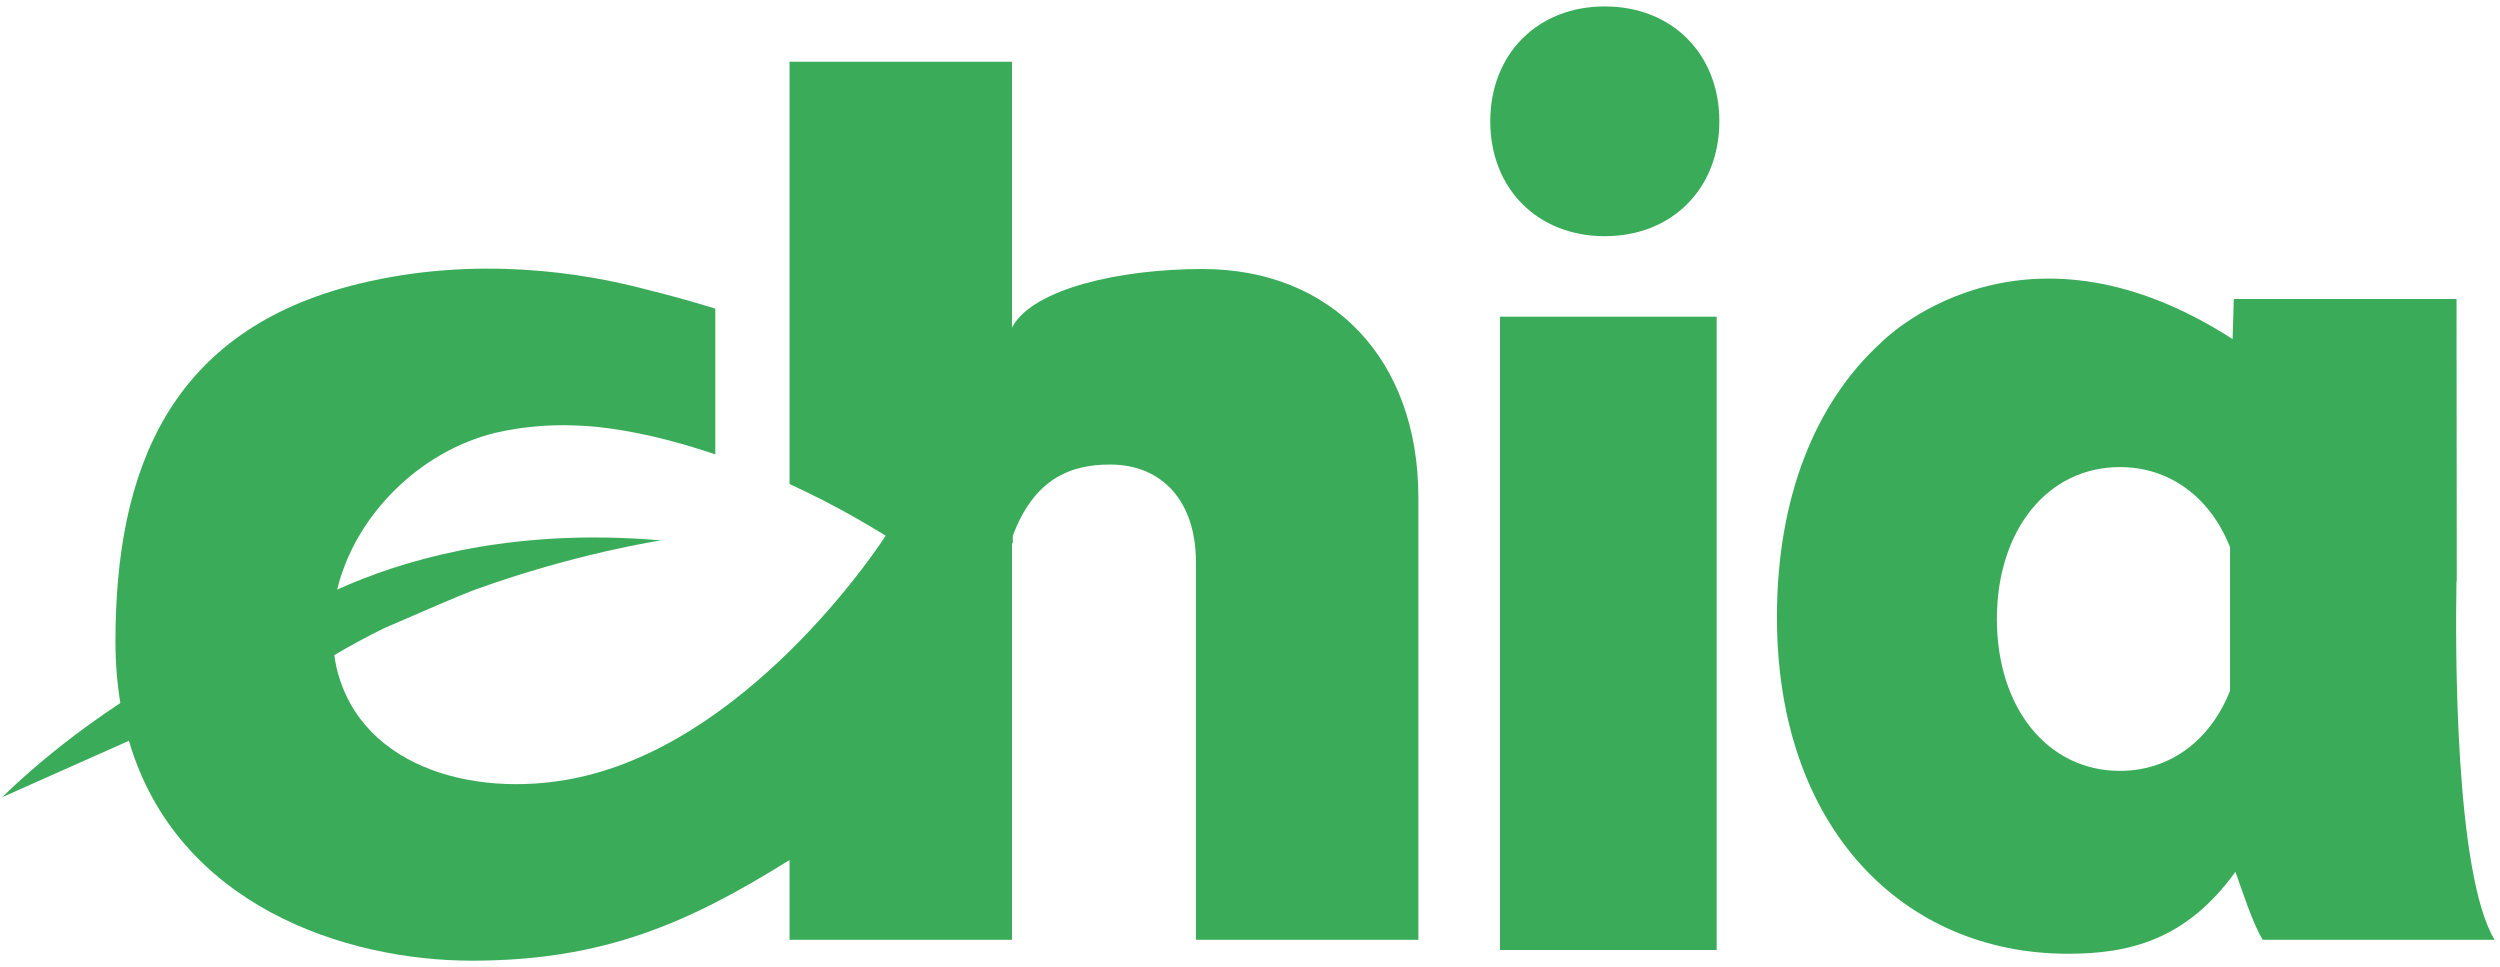
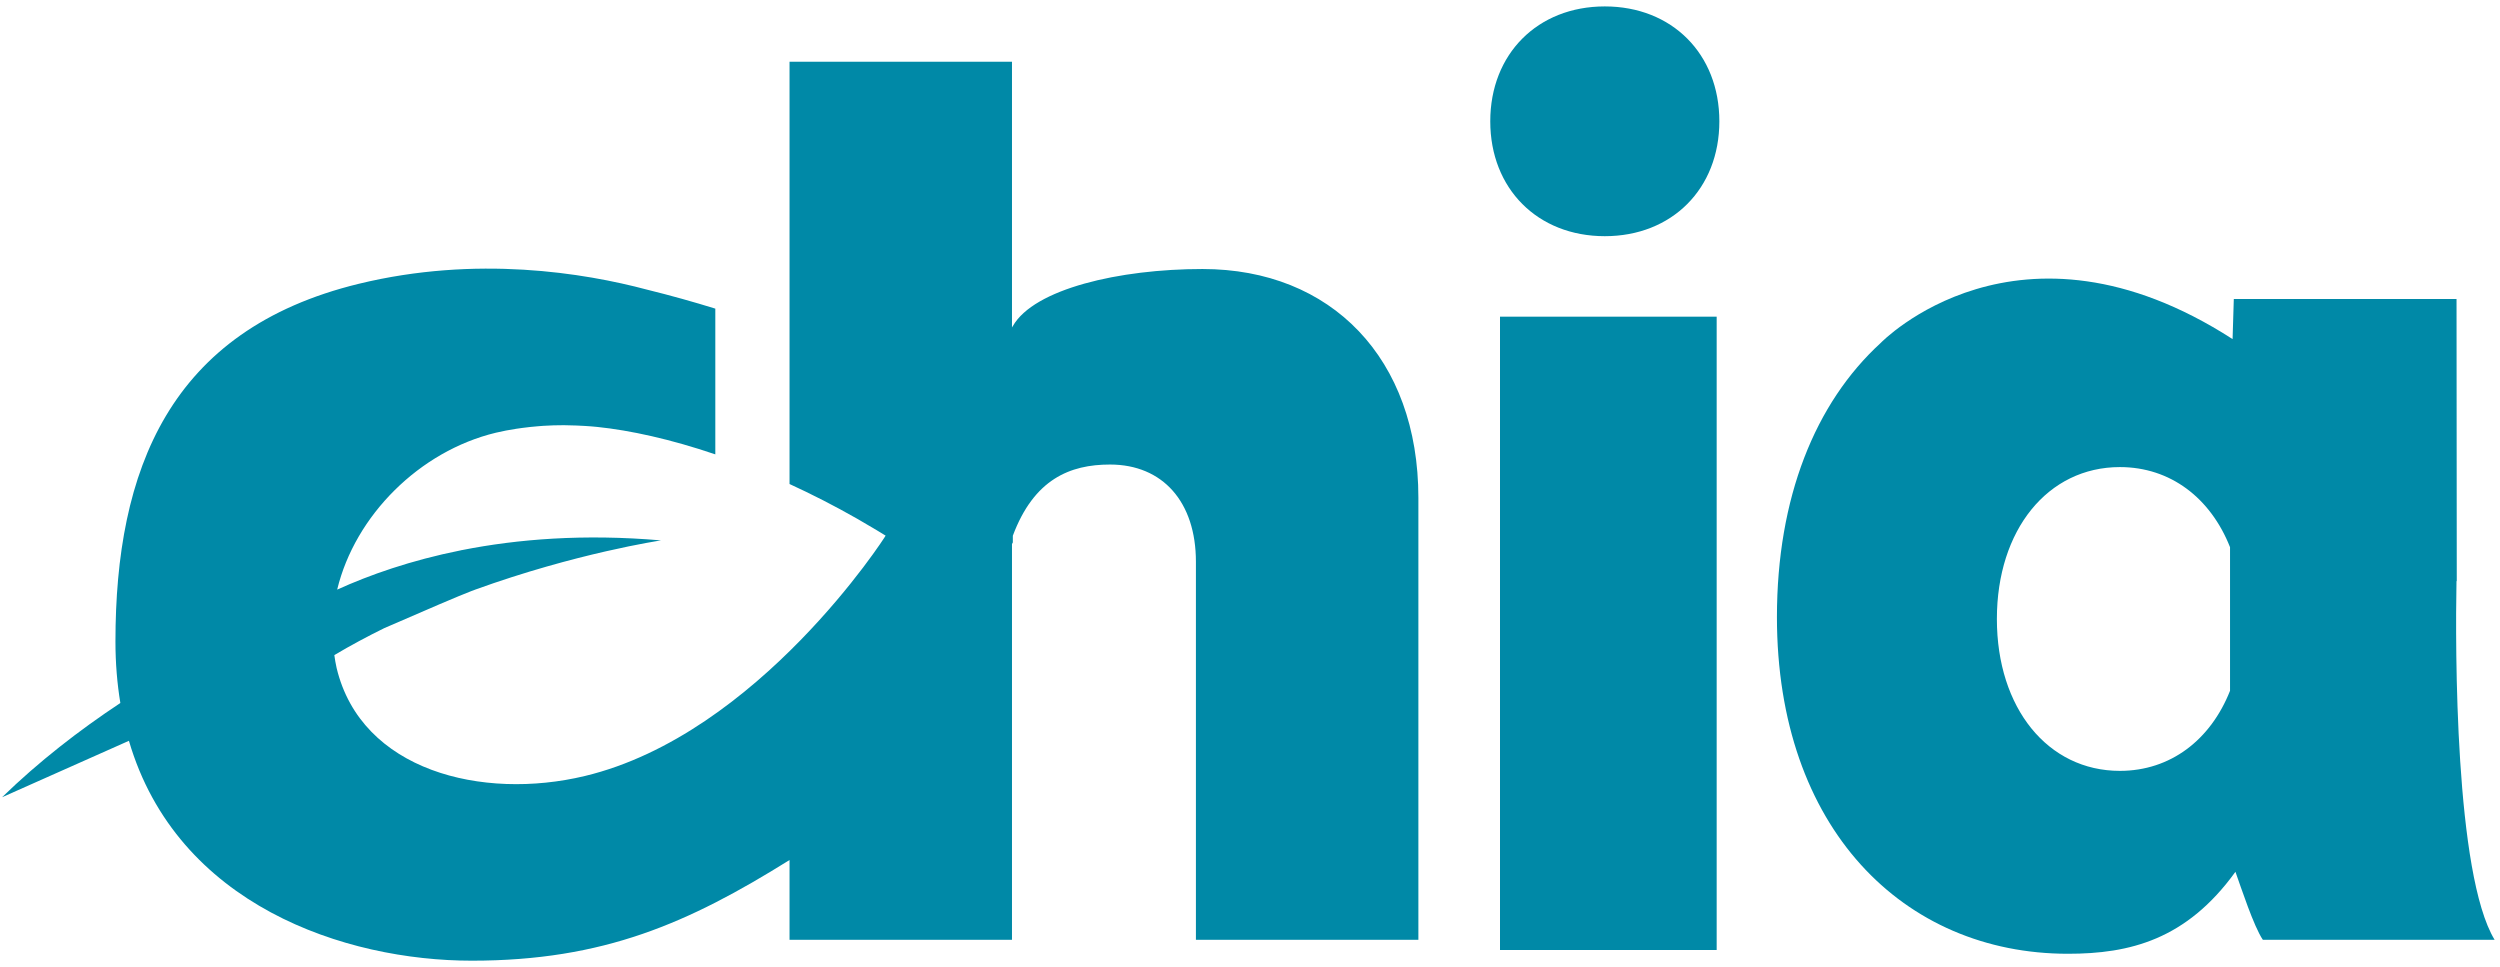
<svg xmlns="http://www.w3.org/2000/svg" width="150px" height="58px" viewBox="0 0 150 58" version="1.1">
  <g id="Community" stroke="none" stroke-width="1" fill="none" fill-rule="evenodd">
-     <g transform="translate(-189, -1096)" fill="#3AAC59" fill-rule="nonzero" id="footer">
+     <g transform="translate(-189, -1096)" fill="#0089A7" fill-rule="nonzero" id="footer">
      <g transform="translate(0, 988)">
        <g id="Group-14" transform="translate(189, 108)">
          <g id="chia-logo-(1)">
            <polygon id="Rectangle-path" points="90 19 103 19 103 57 90 57" />
            <g id="Group">
              <path d="M72.151,16.141 C67.153,16.141 62.042,17.337 60.77,19.564 C60.753,19.593 60.736,19.619 60.719,19.648 L60.719,3.704 L47.372,3.704 L47.372,28.997 L47.372,29.041 C48.699,29.649 50.061,30.344 51.439,31.129 C51.905,31.396 52.299,31.63 52.59,31.805 C52.772,31.914 52.955,32.024 53.137,32.138 C53.156,32.15 45.507,44.059 35.092,46.56 C28.938,48.039 21.668,46.249 20.196,40.075 C20.134,39.82 20.1,39.563 20.06,39.306 C21.041,38.722 22.045,38.186 23.054,37.689 C25.603,36.578 27.548,35.745 28.285,35.463 C28.349,35.439 28.415,35.414 28.479,35.391 C28.48,35.391 28.482,35.39 28.482,35.39 C28.483,35.39 28.483,35.389 28.484,35.388 C34.562,33.184 39.663,32.424 39.663,32.424 C35.03,32.023 31.053,32.346 27.724,33.005 C27.722,33.004 27.719,33.003 27.719,33.003 C27.719,33.003 27.694,33.009 27.649,33.02 C24.635,33.624 22.155,34.502 20.23,35.378 C21.303,30.929 25.174,27.063 29.756,25.962 C30.158,25.865 30.566,25.791 30.976,25.727 C31.094,25.709 31.211,25.693 31.329,25.677 C31.647,25.634 31.967,25.6 32.289,25.574 C32.391,25.566 32.495,25.555 32.598,25.55 C33.009,25.524 33.422,25.511 33.836,25.512 C33.918,25.513 33.999,25.517 34.08,25.518 C34.424,25.523 34.767,25.536 35.111,25.558 C35.233,25.566 35.354,25.574 35.475,25.583 C35.595,25.593 35.716,25.604 35.836,25.616 C37.809,25.82 40.232,26.349 42.919,27.262 L42.919,18.518 C41.622,18.117 40.247,17.729 38.819,17.378 C35.055,16.375 28.591,15.307 21.522,17.029 C10.151,19.8 6.927,28.212 6.927,38.492 C6.927,39.801 7.031,41.027 7.221,42.18 C4.752,43.815 2.328,45.692 0.124,47.835 C0.124,47.835 3.404,46.372 7.735,44.448 C10.627,54.32 20.713,57.641 28.308,57.641 C36.229,57.641 41.314,55.38 47.372,51.601 L47.372,56.388 L60.719,56.388 L60.719,32.64 C60.736,32.609 60.753,32.578 60.77,32.546 L60.77,32.143 C62.04,28.748 64.2,27.872 66.6,27.872 C69.773,27.872 71.755,30.126 71.755,33.706 L71.755,56.388 L85.103,56.388 L85.103,29.862 C85.103,21.51 79.882,16.141 72.151,16.141" id="Shape" />
              <path d="M96.288,0.385 C92.258,0.385 89.416,3.235 89.416,7.279 C89.416,11.322 92.258,14.171 96.288,14.171 C100.318,14.171 103.161,11.322 103.161,7.279 C103.161,3.235 100.318,0.385 96.288,0.385" id="Shape" />
              <path d="M147.39,34.867 L147.406,34.867 L147.392,17.94 L134.028,17.94 L133.955,20.346 C121.065,12.041 112.836,20.582 112.836,20.582 C108.9,24.186 106.616,29.877 106.616,37.022 C106.616,49.69 114.208,57.226 124.077,57.226 C127.776,57.226 131.184,56.388 134.126,52.308 C134.467,53.26 135.227,55.588 135.771,56.388 L149.677,56.388 C147.293,52.463 147.313,38.853 147.39,34.867 M127.193,46.252 C122.865,46.252 119.813,42.484 119.813,37.139 C119.813,31.794 122.865,28.025 127.193,28.025 C130.228,28.025 132.634,29.88 133.802,32.831 L133.802,41.446 C132.635,44.397 130.228,46.252 127.193,46.252" id="Shape" />
            </g>
          </g>
        </g>
      </g>
    </g>
  </g>
</svg>
